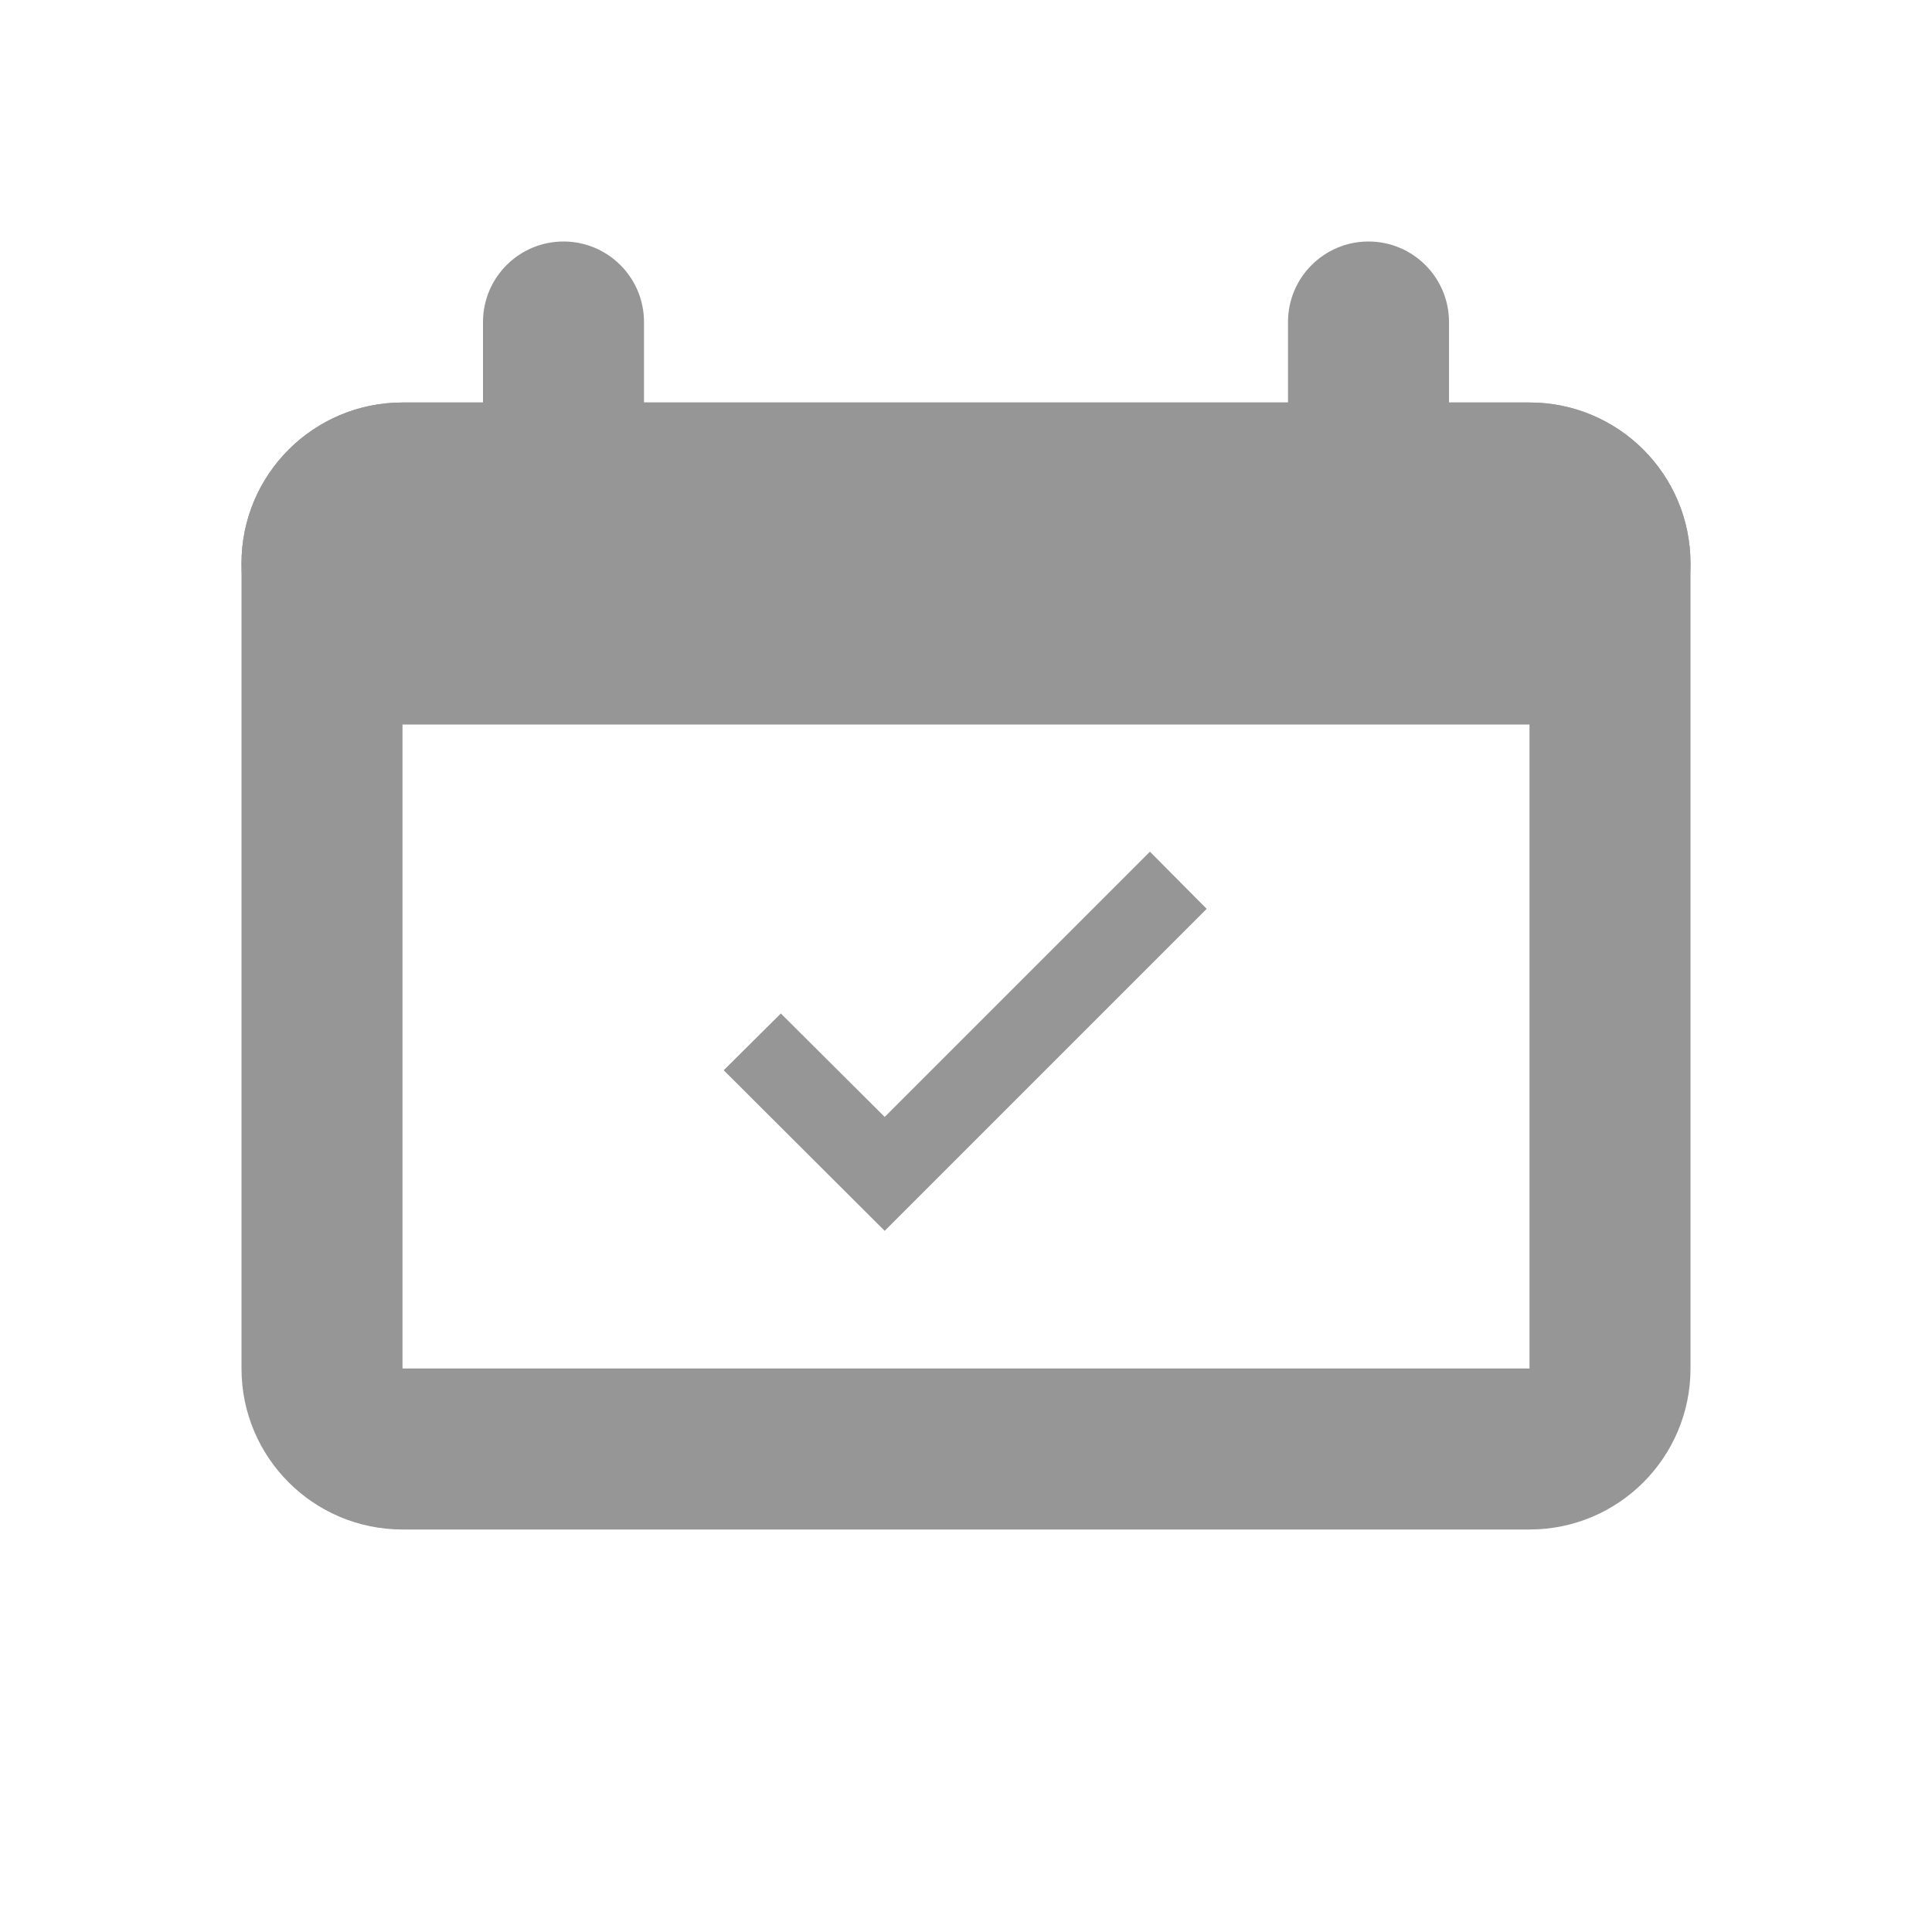
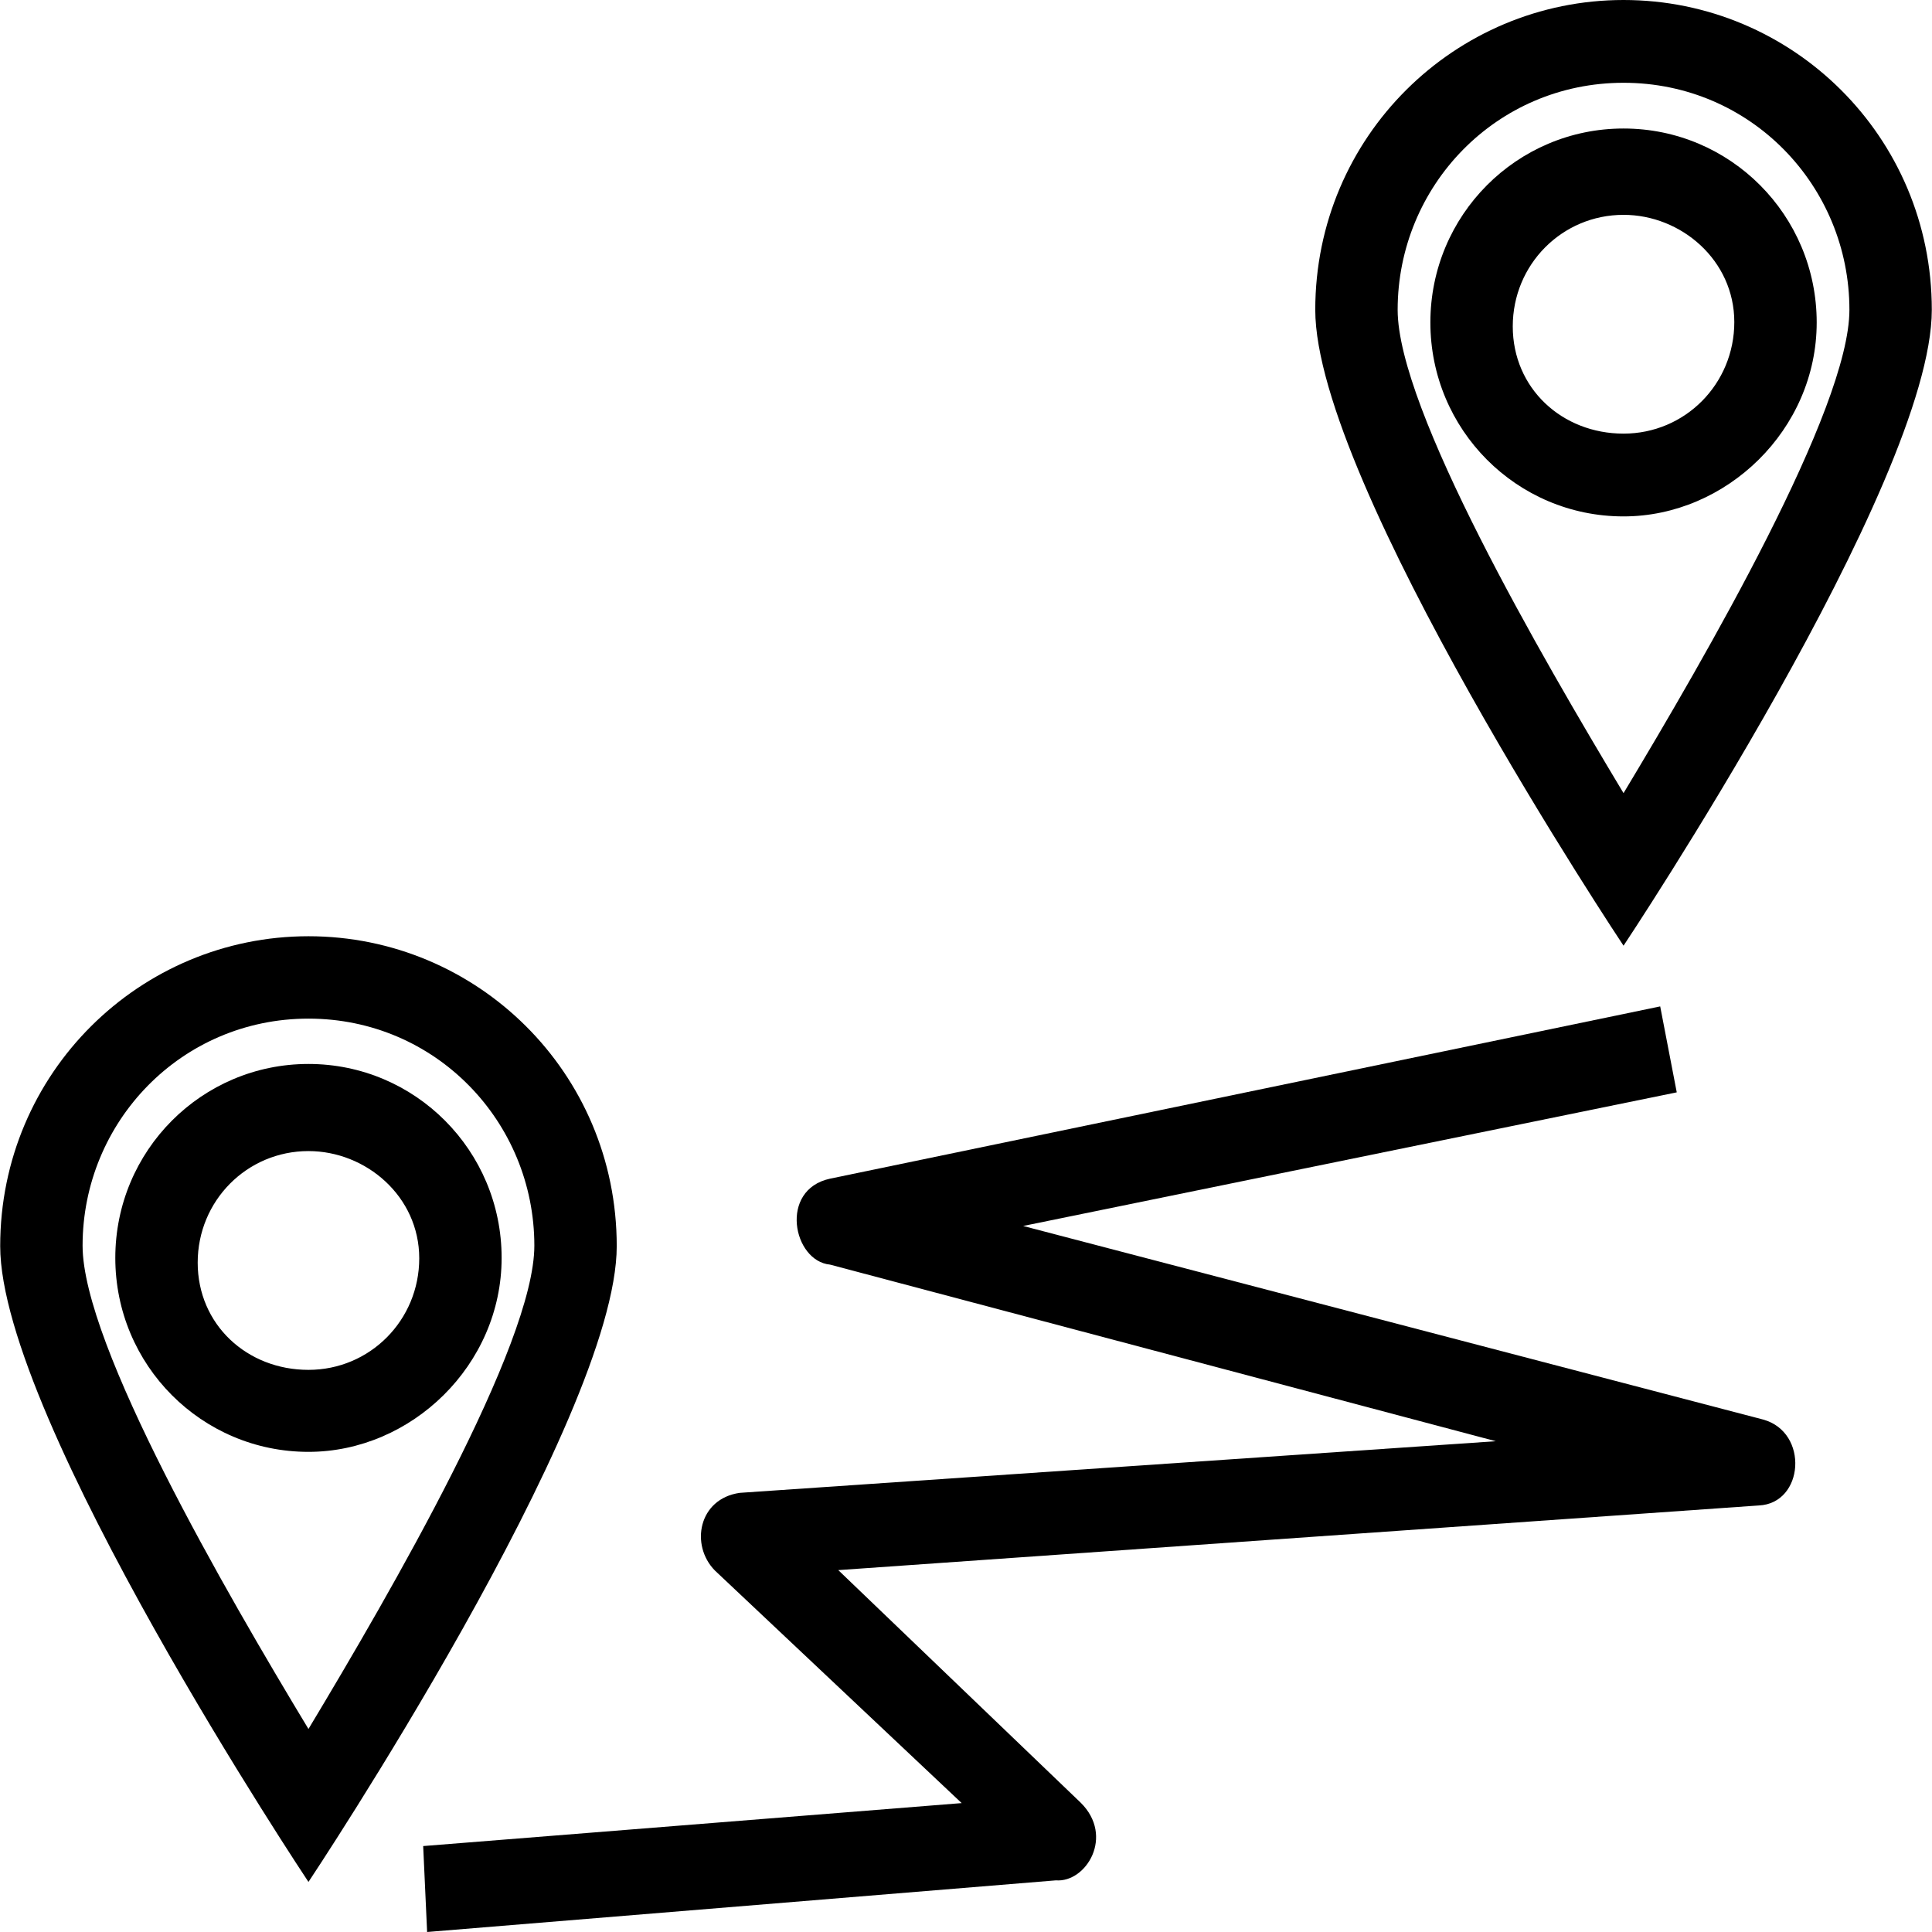
- <svg xmlns="http://www.w3.org/2000/svg" height="25px" width="25px" viewBox="0 0 24 24" fill="#969696">
-   <path fill-rule="evenodd" clip-rule="evenodd" d="M5 5C3.895 5 3 5.895 3 7V17C3 18.105 3.895 19 5 19H19C20.105 19 21 18.105 21 17V7C21 5.895 20.105 5 19 5H5ZM19 7H5V17H19V7Z" fill="#969696" />
-   <path d="M3 7C3 5.895 3.895 5 5 5H19C20.105 5 21 5.895 21 7C21 8.105 20.105 9 19 9H5C3.895 9 3 8.105 3 7Z" fill="#969696" />
-   <path d="M7 7C6.448 7 6 6.552 6 6V4C6 3.448 6.448 3 7 3C7.552 3 8 3.448 8 4V6C8 6.552 7.552 7 7 7Z" fill="#969696" />
-   <path d="M17 7C16.448 7 16 6.552 16 6V4C16 3.448 16.448 3 17 3C17.552 3 18 3.448 18 4V6C18 6.552 17.552 7 17 7Z" fill="#969696" />
-   <path d="M14.99 11.29L14.285 10.58L10.99 13.875L9.7 12.59L8.99 13.295L10.99 15.29L14.99 11.29Z" fill="#969696" />
+ <svg xmlns="http://www.w3.org/2000/svg" fill="#000000" height="25px" width="25px" version="1.1" viewBox="0 0 490.1 490.1" enable-background="new 0 0 490.1 490.1">
+   <g>
+     <g>
+       <path d="m447.25,360.1l-187.7-49.1 165.8-33.9-4.2-21.8-210.6,43.7c-13,2.8-9.4,20.9 0,21.8l168.9,44.8-191.8,13.1c-10.5,1.5-12.6,13.3-6.3,19.7l62.6,59-136.6,10.9 1,21.8 159.5-13.1c7.7,0.6 14.9-11.2 6.3-19.7l-61.5-59 233.5-16.4c11.5-0.5 12.8-18.6 1.1-21.8z" />
+       <path d="m460.85,81.8c0-27.2-21.9-49.2-49-49.2s-49,22-49,49.2 21.9,49.2 49,49.2c26.1,0 49-22 49-49.2zm-77.1,1c0-15.7 12.5-28.3 28.1-28.3 14.6,0 28.1,11.5 28.1,27.2s-12.5,28.3-28.1,28.3c-15.6,0-28.1-11.5-28.1-27.2z" />
+       <path d="m490.05,78.6c0-44-35.4-78.6-78.2-78.6-42.7,0-78.2,34.6-78.2,78.6 0,43.9 78.2,161.3 78.2,161.3s78.2-117.4 78.2-161.3zm-78.2-57.6c32.3,0 57.3,26.2 57.3,57.6 0,25.1-36.5,88-57.3,122.6-20.8-34.6-57.3-97.4-57.3-122.6 0-31.4 25-57.6 57.3-57.6z" />
+       <path d="m78.25,269.9c-27.1,0-49,22-49,49.2s21.9,49.2 49,49.2c26.1,0 49-22 49-49.2s-21.9-49.2-49-49.2zm0,77.6c-15.6,0-28.1-11.5-28.1-27.2s12.5-28.3 28.1-28.3c14.6,0 28.1,11.5 28.1,27.2 0,15.7-12.5,28.3-28.1,28.3z" />
+       <path d="m78.25,237.5c-42.7,0-78.2,34.6-78.2,78.6 0,43.9 78.2,161.3 78.2,161.3s78.2-117.4 78.2-161.3c0-44.1-35.5-78.6-78.2-78.6zm-57.3,78.5c-3.55271e-15-31.4 25-57.6 57.3-57.6s57.3,26.2 57.3,57.6c0,25.1-36.5,88-57.3,122.6-20.9-34.6-57.3-97.4-57.3-122.6z" />
+     </g>
+   </g>
</svg>
